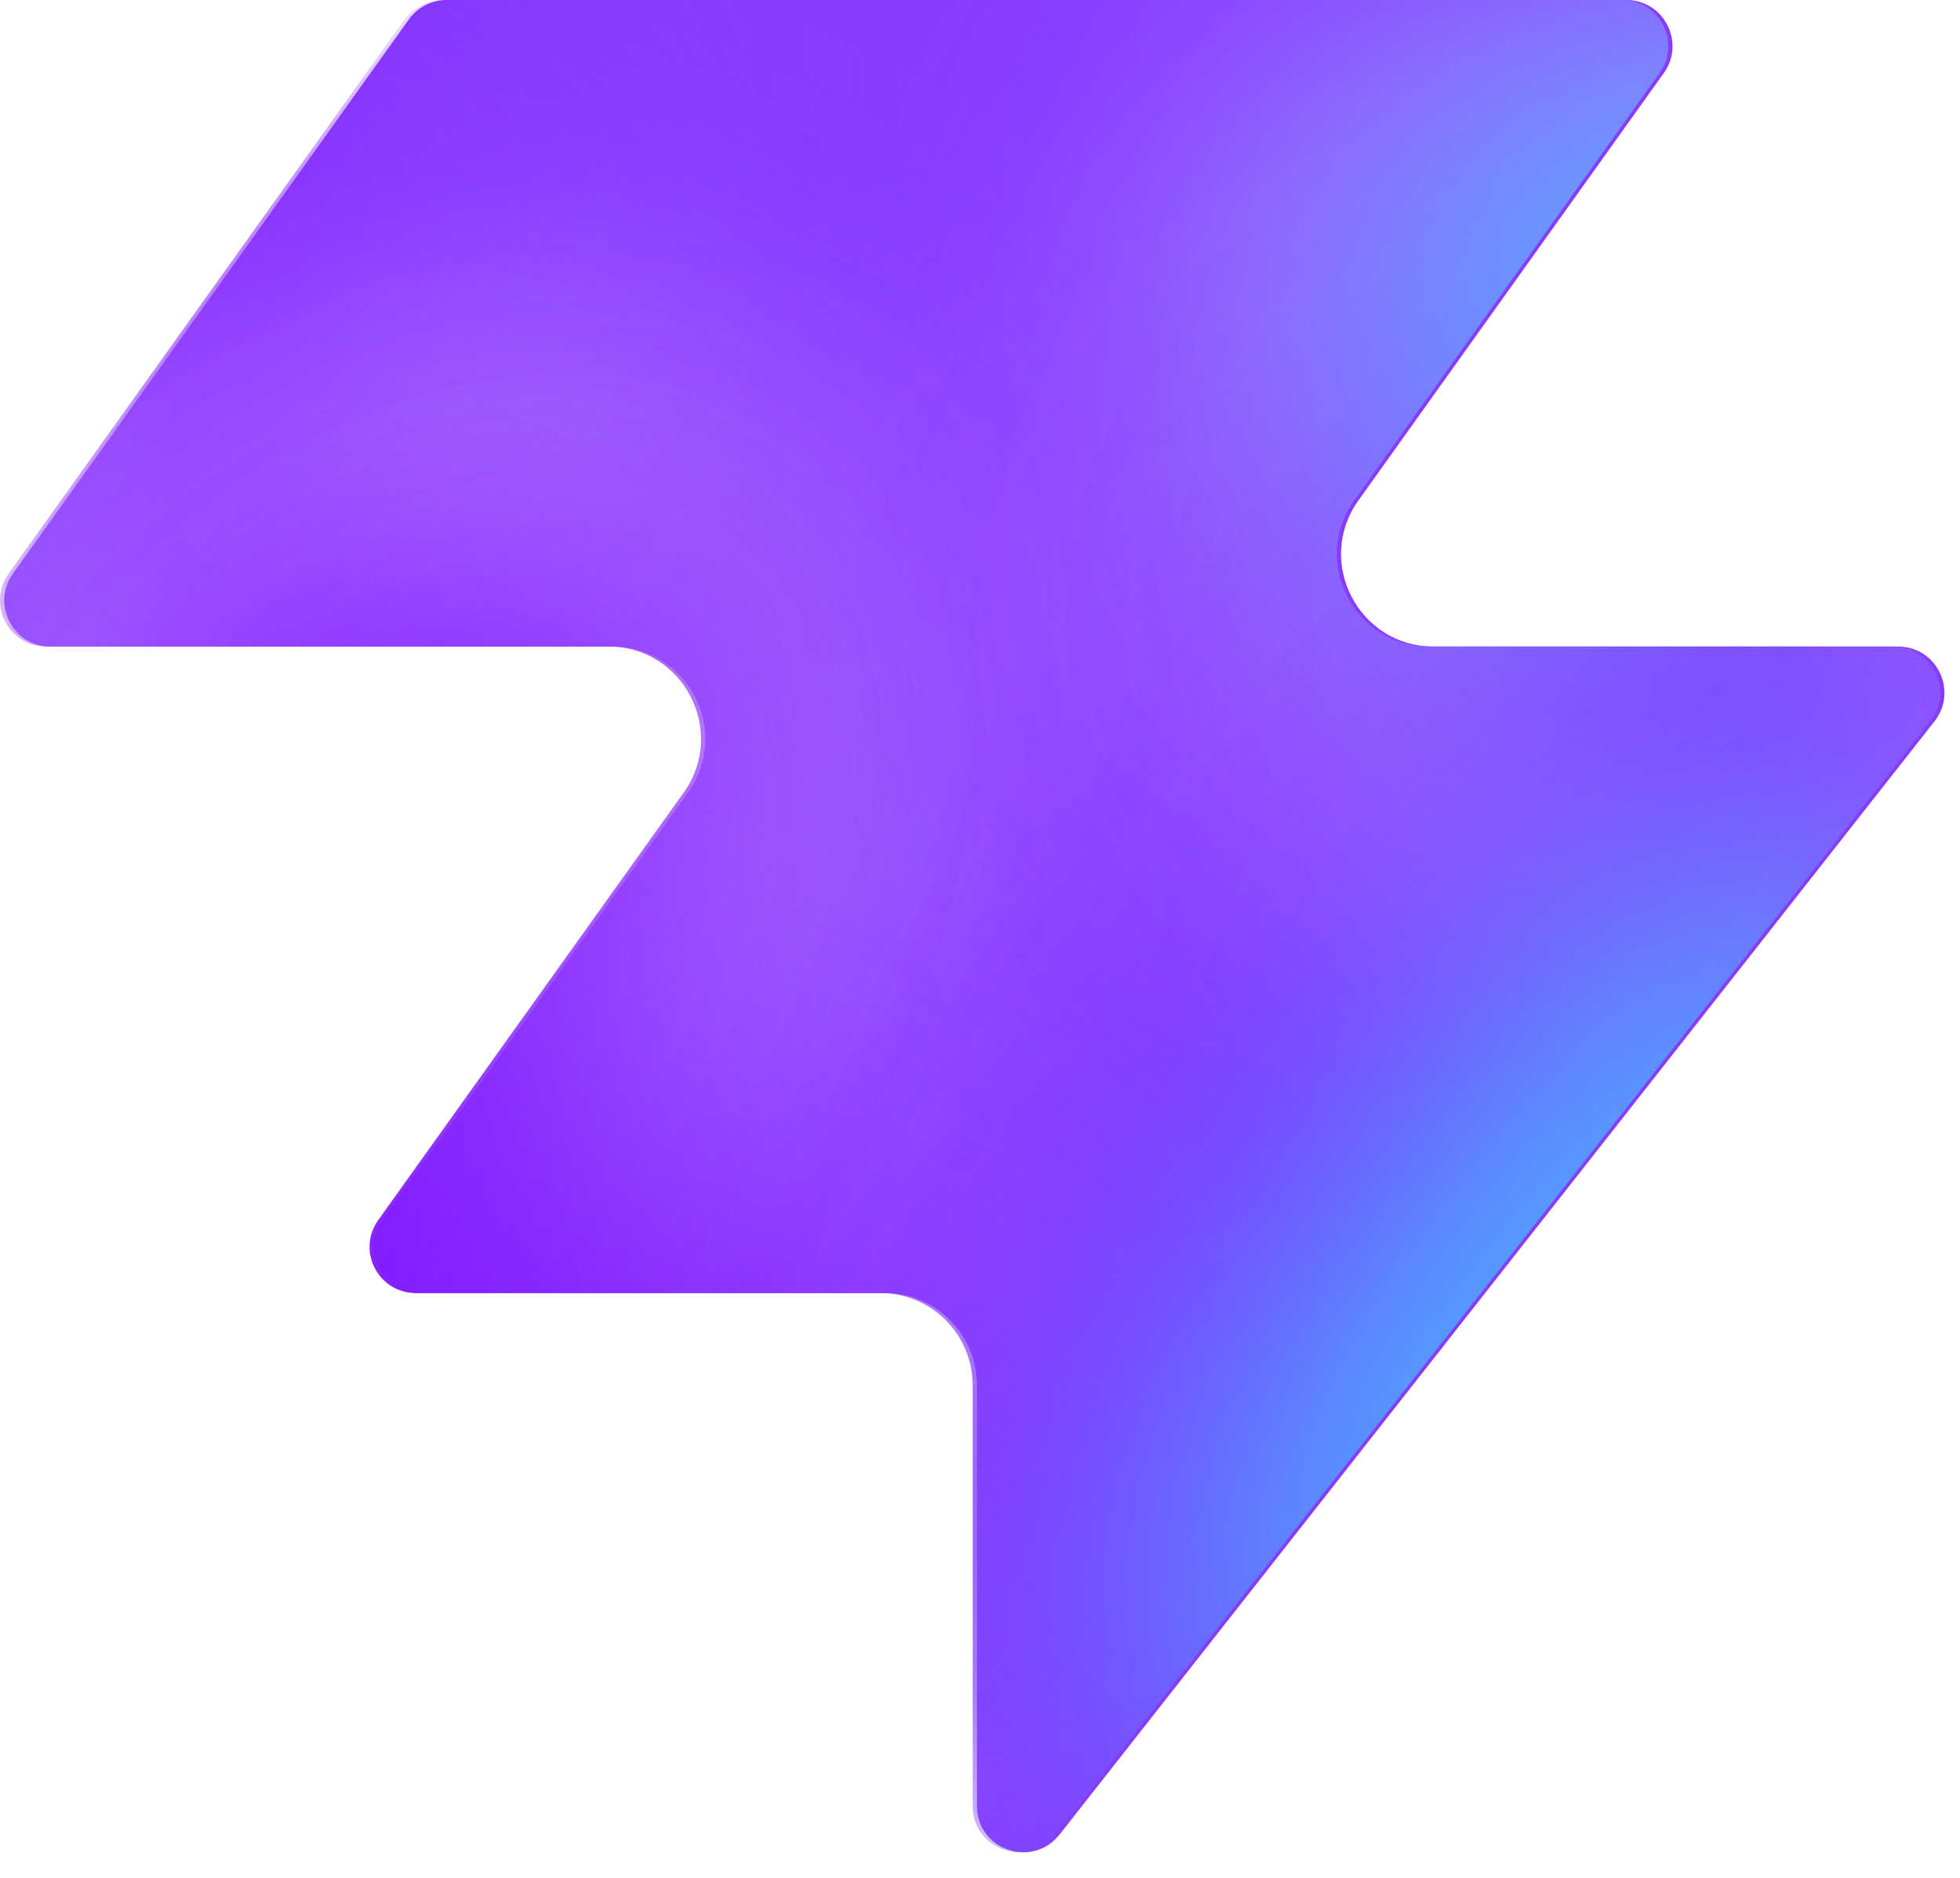
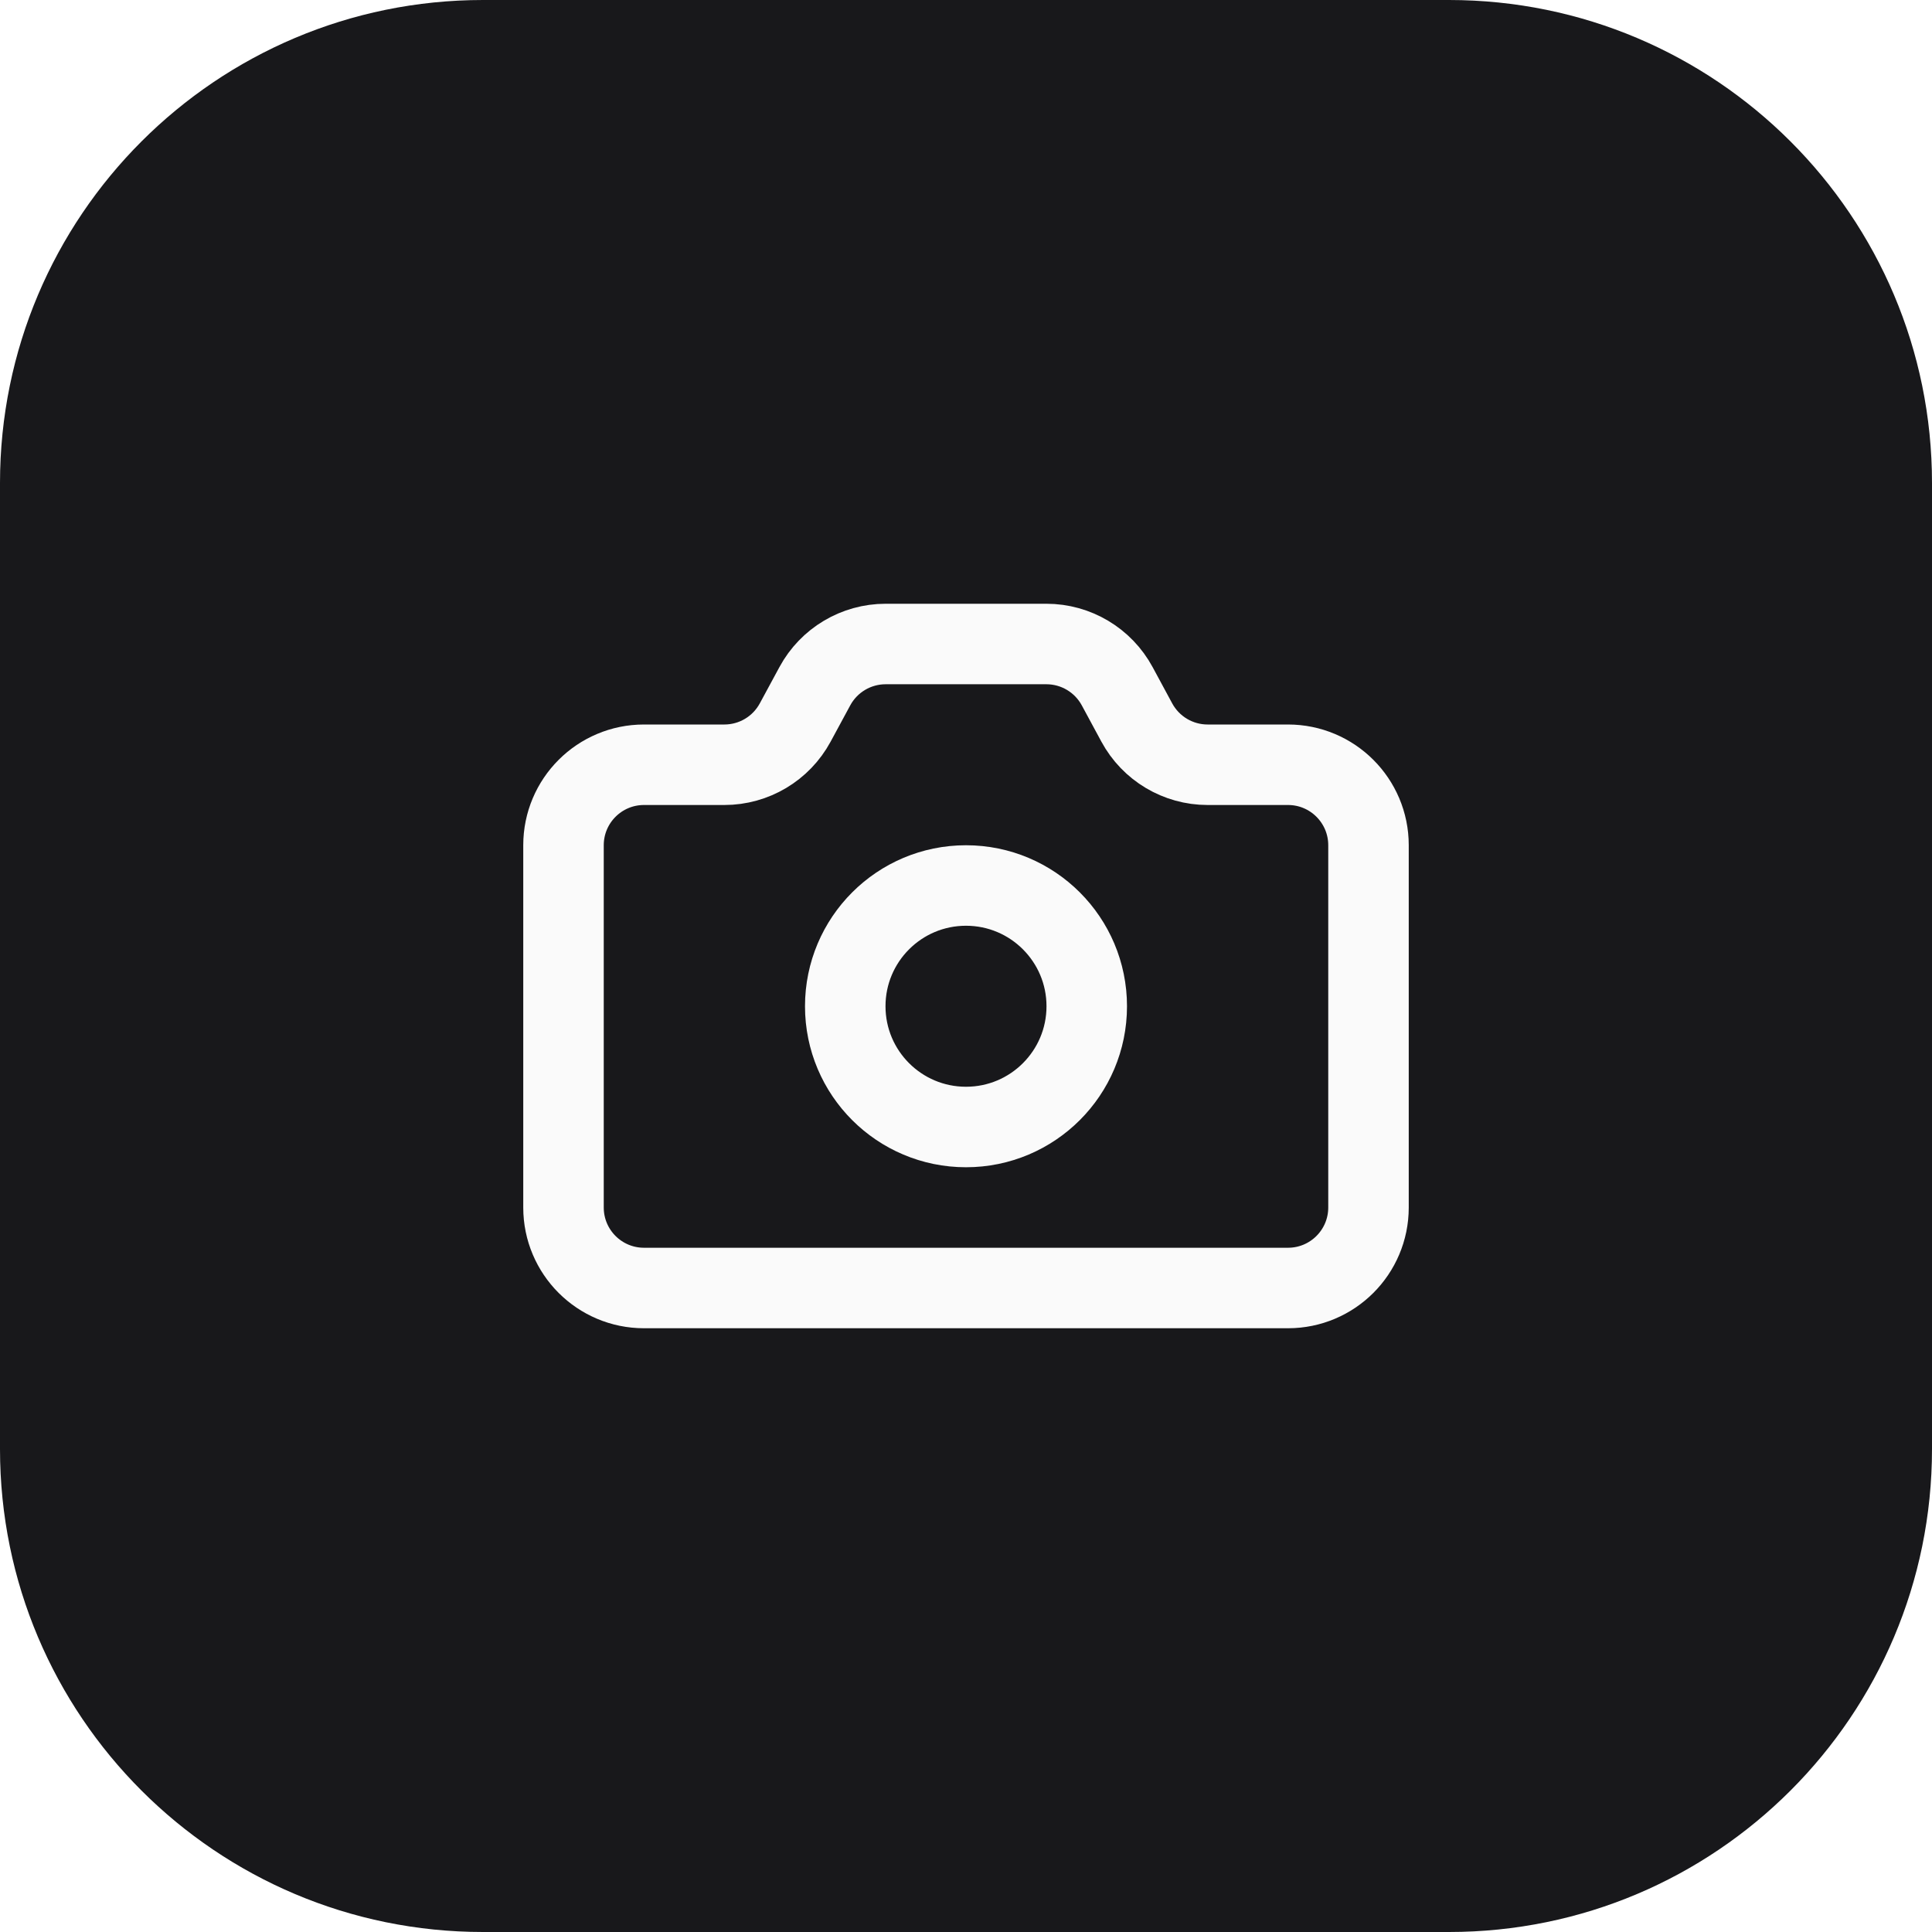
- <svg xmlns="http://www.w3.org/2000/svg" width="48" height="46" fill="none" viewBox="0 0 48 46">
-   <path fill="#863bff" d="M25.946 44.938c-.664.845-2.021.375-2.021-.698V33.937a2.26 2.26 0 0 0-2.262-2.262H10.287c-.92 0-1.456-1.04-.92-1.788l7.48-10.471c1.07-1.497 0-3.578-1.842-3.578H1.237c-.92 0-1.456-1.04-.92-1.788L10.013.474c.214-.297.556-.474.92-.474h28.894c.92 0 1.456 1.04.92 1.788l-7.48 10.471c-1.07 1.498 0 3.579 1.842 3.579h11.377c.943 0 1.473 1.088.89 1.83L25.947 44.94z" style="fill:#863bff;fill:color(display-p3 .525 .23 1);fill-opacity:1" />
-   <mask id="a" width="48" height="46" x="0" y="0" maskUnits="userSpaceOnUse" style="mask-type:alpha">
-     <path fill="#000" d="M25.842 44.938c-.664.844-2.021.375-2.021-.698V33.937a2.26 2.26 0 0 0-2.262-2.262H10.183c-.92 0-1.456-1.04-.92-1.788l7.48-10.471c1.07-1.498 0-3.579-1.842-3.579H1.133c-.92 0-1.456-1.04-.92-1.787L9.91.473c.214-.297.556-.474.92-.474h28.894c.92 0 1.456 1.04.92 1.788l-7.48 10.471c-1.07 1.498 0 3.578 1.842 3.578h11.377c.943 0 1.473 1.088.89 1.832L25.843 44.94z" style="fill:#000;fill-opacity:1" />
-   </mask>
-   <g mask="url(#a)">
-     <g filter="url(#b)">
-       <ellipse cx="5.508" cy="14.704" fill="#ede6ff" rx="5.508" ry="14.704" style="fill:#ede6ff;fill:color(display-p3 .927 .903 1);fill-opacity:1" transform="matrix(.00324 1 1 -.00324 -4.47 31.516)" />
-     </g>
-     <g filter="url(#c)">
-       <ellipse cx="10.399" cy="29.851" fill="#ede6ff" rx="10.399" ry="29.851" style="fill:#ede6ff;fill:color(display-p3 .927 .903 1);fill-opacity:1" transform="matrix(.00324 1 1 -.00324 -39.328 7.883)" />
-     </g>
-     <g filter="url(#d)">
-       <ellipse cx="5.508" cy="30.487" fill="#7e14ff" rx="5.508" ry="30.487" style="fill:#7e14ff;fill:color(display-p3 .492 .077 1);fill-opacity:1" transform="rotate(89.814 -25.913 -14.639)scale(1 -1)" />
-     </g>
-     <g filter="url(#e)">
-       <ellipse cx="5.508" cy="30.599" fill="#7e14ff" rx="5.508" ry="30.599" style="fill:#7e14ff;fill:color(display-p3 .492 .077 1);fill-opacity:1" transform="rotate(89.814 -32.644 -3.334)scale(1 -1)" />
-     </g>
-     <g filter="url(#f)">
-       <ellipse cx="5.508" cy="30.599" fill="#7e14ff" rx="5.508" ry="30.599" style="fill:#7e14ff;fill:color(display-p3 .492 .077 1);fill-opacity:1" transform="matrix(.00324 1 1 -.00324 -34.34 30.47)" />
-     </g>
-     <g filter="url(#g)">
-       <ellipse cx="14.072" cy="22.078" fill="#ede6ff" rx="14.072" ry="22.078" style="fill:#ede6ff;fill:color(display-p3 .927 .903 1);fill-opacity:1" transform="rotate(93.35 24.506 48.493)scale(-1 1)" />
-     </g>
-     <g filter="url(#h)">
-       <ellipse cx="3.47" cy="21.501" fill="#7e14ff" rx="3.47" ry="21.501" style="fill:#7e14ff;fill:color(display-p3 .492 .077 1);fill-opacity:1" transform="rotate(89.009 28.708 47.59)scale(-1 1)" />
-     </g>
-     <g filter="url(#i)">
-       <ellipse cx="3.47" cy="21.501" fill="#7e14ff" rx="3.47" ry="21.501" style="fill:#7e14ff;fill:color(display-p3 .492 .077 1);fill-opacity:1" transform="rotate(89.009 28.708 47.59)scale(-1 1)" />
-     </g>
-     <g filter="url(#j)">
-       <ellipse cx=".387" cy="8.972" fill="#7e14ff" rx="4.407" ry="29.108" style="fill:#7e14ff;fill:color(display-p3 .492 .077 1);fill-opacity:1" transform="rotate(39.51 .387 8.972)" />
-     </g>
-     <g filter="url(#k)">
-       <ellipse cx="47.523" cy="-6.092" fill="#7e14ff" rx="4.407" ry="29.108" style="fill:#7e14ff;fill:color(display-p3 .492 .077 1);fill-opacity:1" transform="rotate(37.892 47.523 -6.092)" />
-     </g>
-     <g filter="url(#l)">
-       <ellipse cx="41.412" cy="6.333" fill="#47bfff" rx="5.971" ry="9.665" style="fill:#47bfff;fill:color(display-p3 .28 .748 1);fill-opacity:1" transform="rotate(37.892 41.412 6.333)" />
-     </g>
-     <g filter="url(#m)">
-       <ellipse cx="-1.879" cy="38.332" fill="#7e14ff" rx="4.407" ry="29.108" style="fill:#7e14ff;fill:color(display-p3 .492 .077 1);fill-opacity:1" transform="rotate(37.892 -1.88 38.332)" />
-     </g>
-     <g filter="url(#n)">
-       <ellipse cx="-1.879" cy="38.332" fill="#7e14ff" rx="4.407" ry="29.108" style="fill:#7e14ff;fill:color(display-p3 .492 .077 1);fill-opacity:1" transform="rotate(37.892 -1.88 38.332)" />
-     </g>
-     <g filter="url(#o)">
-       <ellipse cx="35.651" cy="29.907" fill="#7e14ff" rx="4.407" ry="29.108" style="fill:#7e14ff;fill:color(display-p3 .492 .077 1);fill-opacity:1" transform="rotate(37.892 35.651 29.907)" />
-     </g>
-     <g filter="url(#p)">
-       <ellipse cx="38.418" cy="32.4" fill="#47bfff" rx="5.971" ry="15.297" style="fill:#47bfff;fill:color(display-p3 .28 .748 1);fill-opacity:1" transform="rotate(37.892 38.418 32.4)" />
-     </g>
+ <svg xmlns="http://www.w3.org/2000/svg" width="48" height="48" viewBox="0 0 48 48">
+   <rect width="48" height="48" rx="12" fill="#18181b" />
+   <g transform="translate(12 12)" fill="none" stroke="#fafafa" stroke-width="2" stroke-linecap="round" stroke-linejoin="round">
+     <path d="M13.997 4a2 2 0 0 1 1.76 1.05l.486.9A2 2 0 0 0 18.003 7H20a2 2 0 0 1 2 2v9a2 2 0 0 1-2 2H4a2 2 0 0 1-2-2V9a2 2 0 0 1 2-2h1.997a2 2 0 0 0 1.759-1.048l.489-.904A2 2 0 0 1 10.004 4z" />
+     <circle cx="12" cy="13" r="3" />
  </g>
-   <defs>
-     <filter id="b" width="60.045" height="41.654" x="-19.77" y="16.149" color-interpolation-filters="sRGB" filterUnits="userSpaceOnUse">
-       <feFlood flood-opacity="0" result="BackgroundImageFix" />
-       <feBlend in="SourceGraphic" in2="BackgroundImageFix" result="shape" />
-       <feGaussianBlur result="effect1_foregroundBlur_2002_17158" stdDeviation="7.659" />
-     </filter>
-     <filter id="c" width="90.34" height="51.437" x="-54.613" y="-7.533" color-interpolation-filters="sRGB" filterUnits="userSpaceOnUse">
-       <feFlood flood-opacity="0" result="BackgroundImageFix" />
-       <feBlend in="SourceGraphic" in2="BackgroundImageFix" result="shape" />
-       <feGaussianBlur result="effect1_foregroundBlur_2002_17158" stdDeviation="7.659" />
-     </filter>
-     <filter id="d" width="79.355" height="29.4" x="-49.64" y="2.03" color-interpolation-filters="sRGB" filterUnits="userSpaceOnUse">
-       <feFlood flood-opacity="0" result="BackgroundImageFix" />
-       <feBlend in="SourceGraphic" in2="BackgroundImageFix" result="shape" />
-       <feGaussianBlur result="effect1_foregroundBlur_2002_17158" stdDeviation="4.596" />
-     </filter>
-     <filter id="e" width="79.579" height="29.4" x="-45.045" y="20.029" color-interpolation-filters="sRGB" filterUnits="userSpaceOnUse">
-       <feFlood flood-opacity="0" result="BackgroundImageFix" />
-       <feBlend in="SourceGraphic" in2="BackgroundImageFix" result="shape" />
-       <feGaussianBlur result="effect1_foregroundBlur_2002_17158" stdDeviation="4.596" />
-     </filter>
-     <filter id="f" width="79.579" height="29.4" x="-43.513" y="21.178" color-interpolation-filters="sRGB" filterUnits="userSpaceOnUse">
-       <feFlood flood-opacity="0" result="BackgroundImageFix" />
-       <feBlend in="SourceGraphic" in2="BackgroundImageFix" result="shape" />
-       <feGaussianBlur result="effect1_foregroundBlur_2002_17158" stdDeviation="4.596" />
-     </filter>
-     <filter id="g" width="74.749" height="58.852" x="15.756" y="-17.901" color-interpolation-filters="sRGB" filterUnits="userSpaceOnUse">
-       <feFlood flood-opacity="0" result="BackgroundImageFix" />
-       <feBlend in="SourceGraphic" in2="BackgroundImageFix" result="shape" />
-       <feGaussianBlur result="effect1_foregroundBlur_2002_17158" stdDeviation="7.659" />
-     </filter>
-     <filter id="h" width="61.377" height="25.362" x="23.548" y="2.284" color-interpolation-filters="sRGB" filterUnits="userSpaceOnUse">
-       <feFlood flood-opacity="0" result="BackgroundImageFix" />
-       <feBlend in="SourceGraphic" in2="BackgroundImageFix" result="shape" />
-       <feGaussianBlur result="effect1_foregroundBlur_2002_17158" stdDeviation="4.596" />
-     </filter>
-     <filter id="i" width="61.377" height="25.362" x="23.548" y="2.284" color-interpolation-filters="sRGB" filterUnits="userSpaceOnUse">
-       <feFlood flood-opacity="0" result="BackgroundImageFix" />
-       <feBlend in="SourceGraphic" in2="BackgroundImageFix" result="shape" />
-       <feGaussianBlur result="effect1_foregroundBlur_2002_17158" stdDeviation="4.596" />
-     </filter>
-     <filter id="j" width="56.045" height="63.649" x="-27.636" y="-22.853" color-interpolation-filters="sRGB" filterUnits="userSpaceOnUse">
-       <feFlood flood-opacity="0" result="BackgroundImageFix" />
-       <feBlend in="SourceGraphic" in2="BackgroundImageFix" result="shape" />
-       <feGaussianBlur result="effect1_foregroundBlur_2002_17158" stdDeviation="4.596" />
-     </filter>
-     <filter id="k" width="54.814" height="64.646" x="20.116" y="-38.415" color-interpolation-filters="sRGB" filterUnits="userSpaceOnUse">
-       <feFlood flood-opacity="0" result="BackgroundImageFix" />
-       <feBlend in="SourceGraphic" in2="BackgroundImageFix" result="shape" />
-       <feGaussianBlur result="effect1_foregroundBlur_2002_17158" stdDeviation="4.596" />
-     </filter>
-     <filter id="l" width="33.541" height="35.313" x="24.641" y="-11.323" color-interpolation-filters="sRGB" filterUnits="userSpaceOnUse">
-       <feFlood flood-opacity="0" result="BackgroundImageFix" />
-       <feBlend in="SourceGraphic" in2="BackgroundImageFix" result="shape" />
-       <feGaussianBlur result="effect1_foregroundBlur_2002_17158" stdDeviation="4.596" />
-     </filter>
-     <filter id="m" width="54.814" height="64.646" x="-29.286" y="6.009" color-interpolation-filters="sRGB" filterUnits="userSpaceOnUse">
-       <feFlood flood-opacity="0" result="BackgroundImageFix" />
-       <feBlend in="SourceGraphic" in2="BackgroundImageFix" result="shape" />
-       <feGaussianBlur result="effect1_foregroundBlur_2002_17158" stdDeviation="4.596" />
-     </filter>
-     <filter id="n" width="54.814" height="64.646" x="-29.286" y="6.009" color-interpolation-filters="sRGB" filterUnits="userSpaceOnUse">
-       <feFlood flood-opacity="0" result="BackgroundImageFix" />
-       <feBlend in="SourceGraphic" in2="BackgroundImageFix" result="shape" />
-       <feGaussianBlur result="effect1_foregroundBlur_2002_17158" stdDeviation="4.596" />
-     </filter>
-     <filter id="o" width="54.814" height="64.646" x="8.244" y="-2.416" color-interpolation-filters="sRGB" filterUnits="userSpaceOnUse">
-       <feFlood flood-opacity="0" result="BackgroundImageFix" />
-       <feBlend in="SourceGraphic" in2="BackgroundImageFix" result="shape" />
-       <feGaussianBlur result="effect1_foregroundBlur_2002_17158" stdDeviation="4.596" />
-     </filter>
-     <filter id="p" width="39.409" height="43.623" x="18.713" y="10.588" color-interpolation-filters="sRGB" filterUnits="userSpaceOnUse">
-       <feFlood flood-opacity="0" result="BackgroundImageFix" />
-       <feBlend in="SourceGraphic" in2="BackgroundImageFix" result="shape" />
-       <feGaussianBlur result="effect1_foregroundBlur_2002_17158" stdDeviation="4.596" />
-     </filter>
-   </defs>
</svg>
